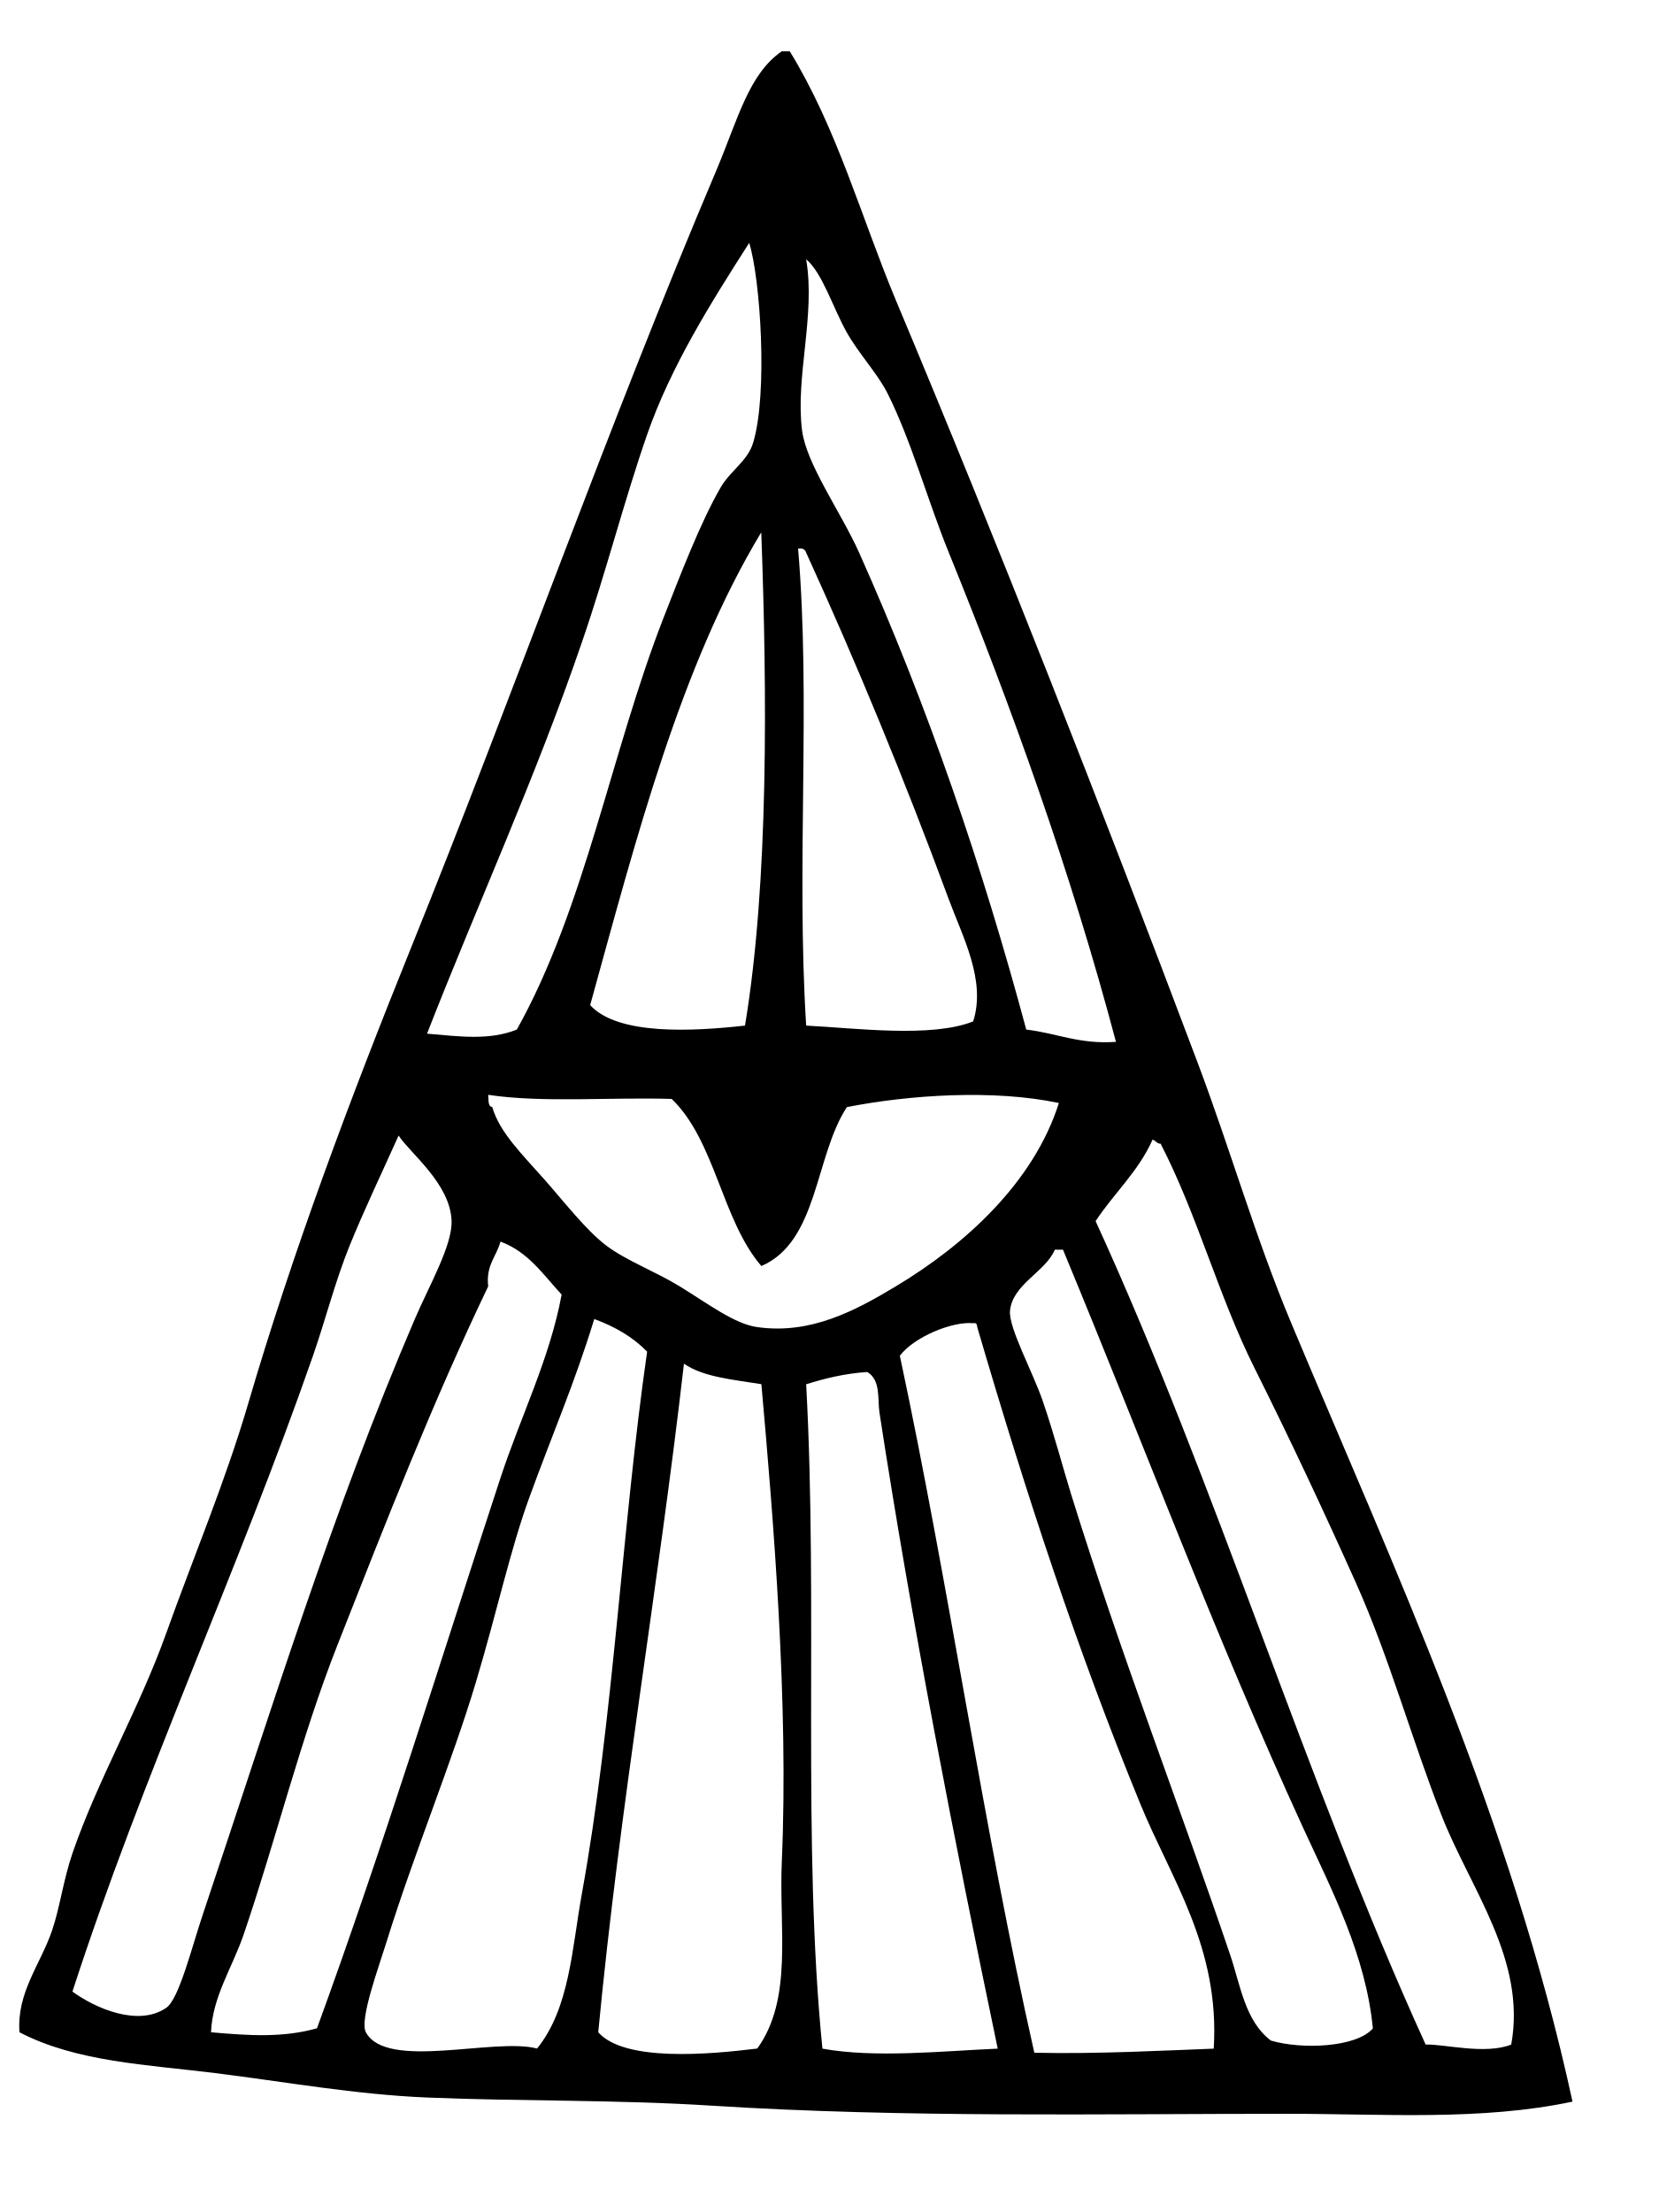
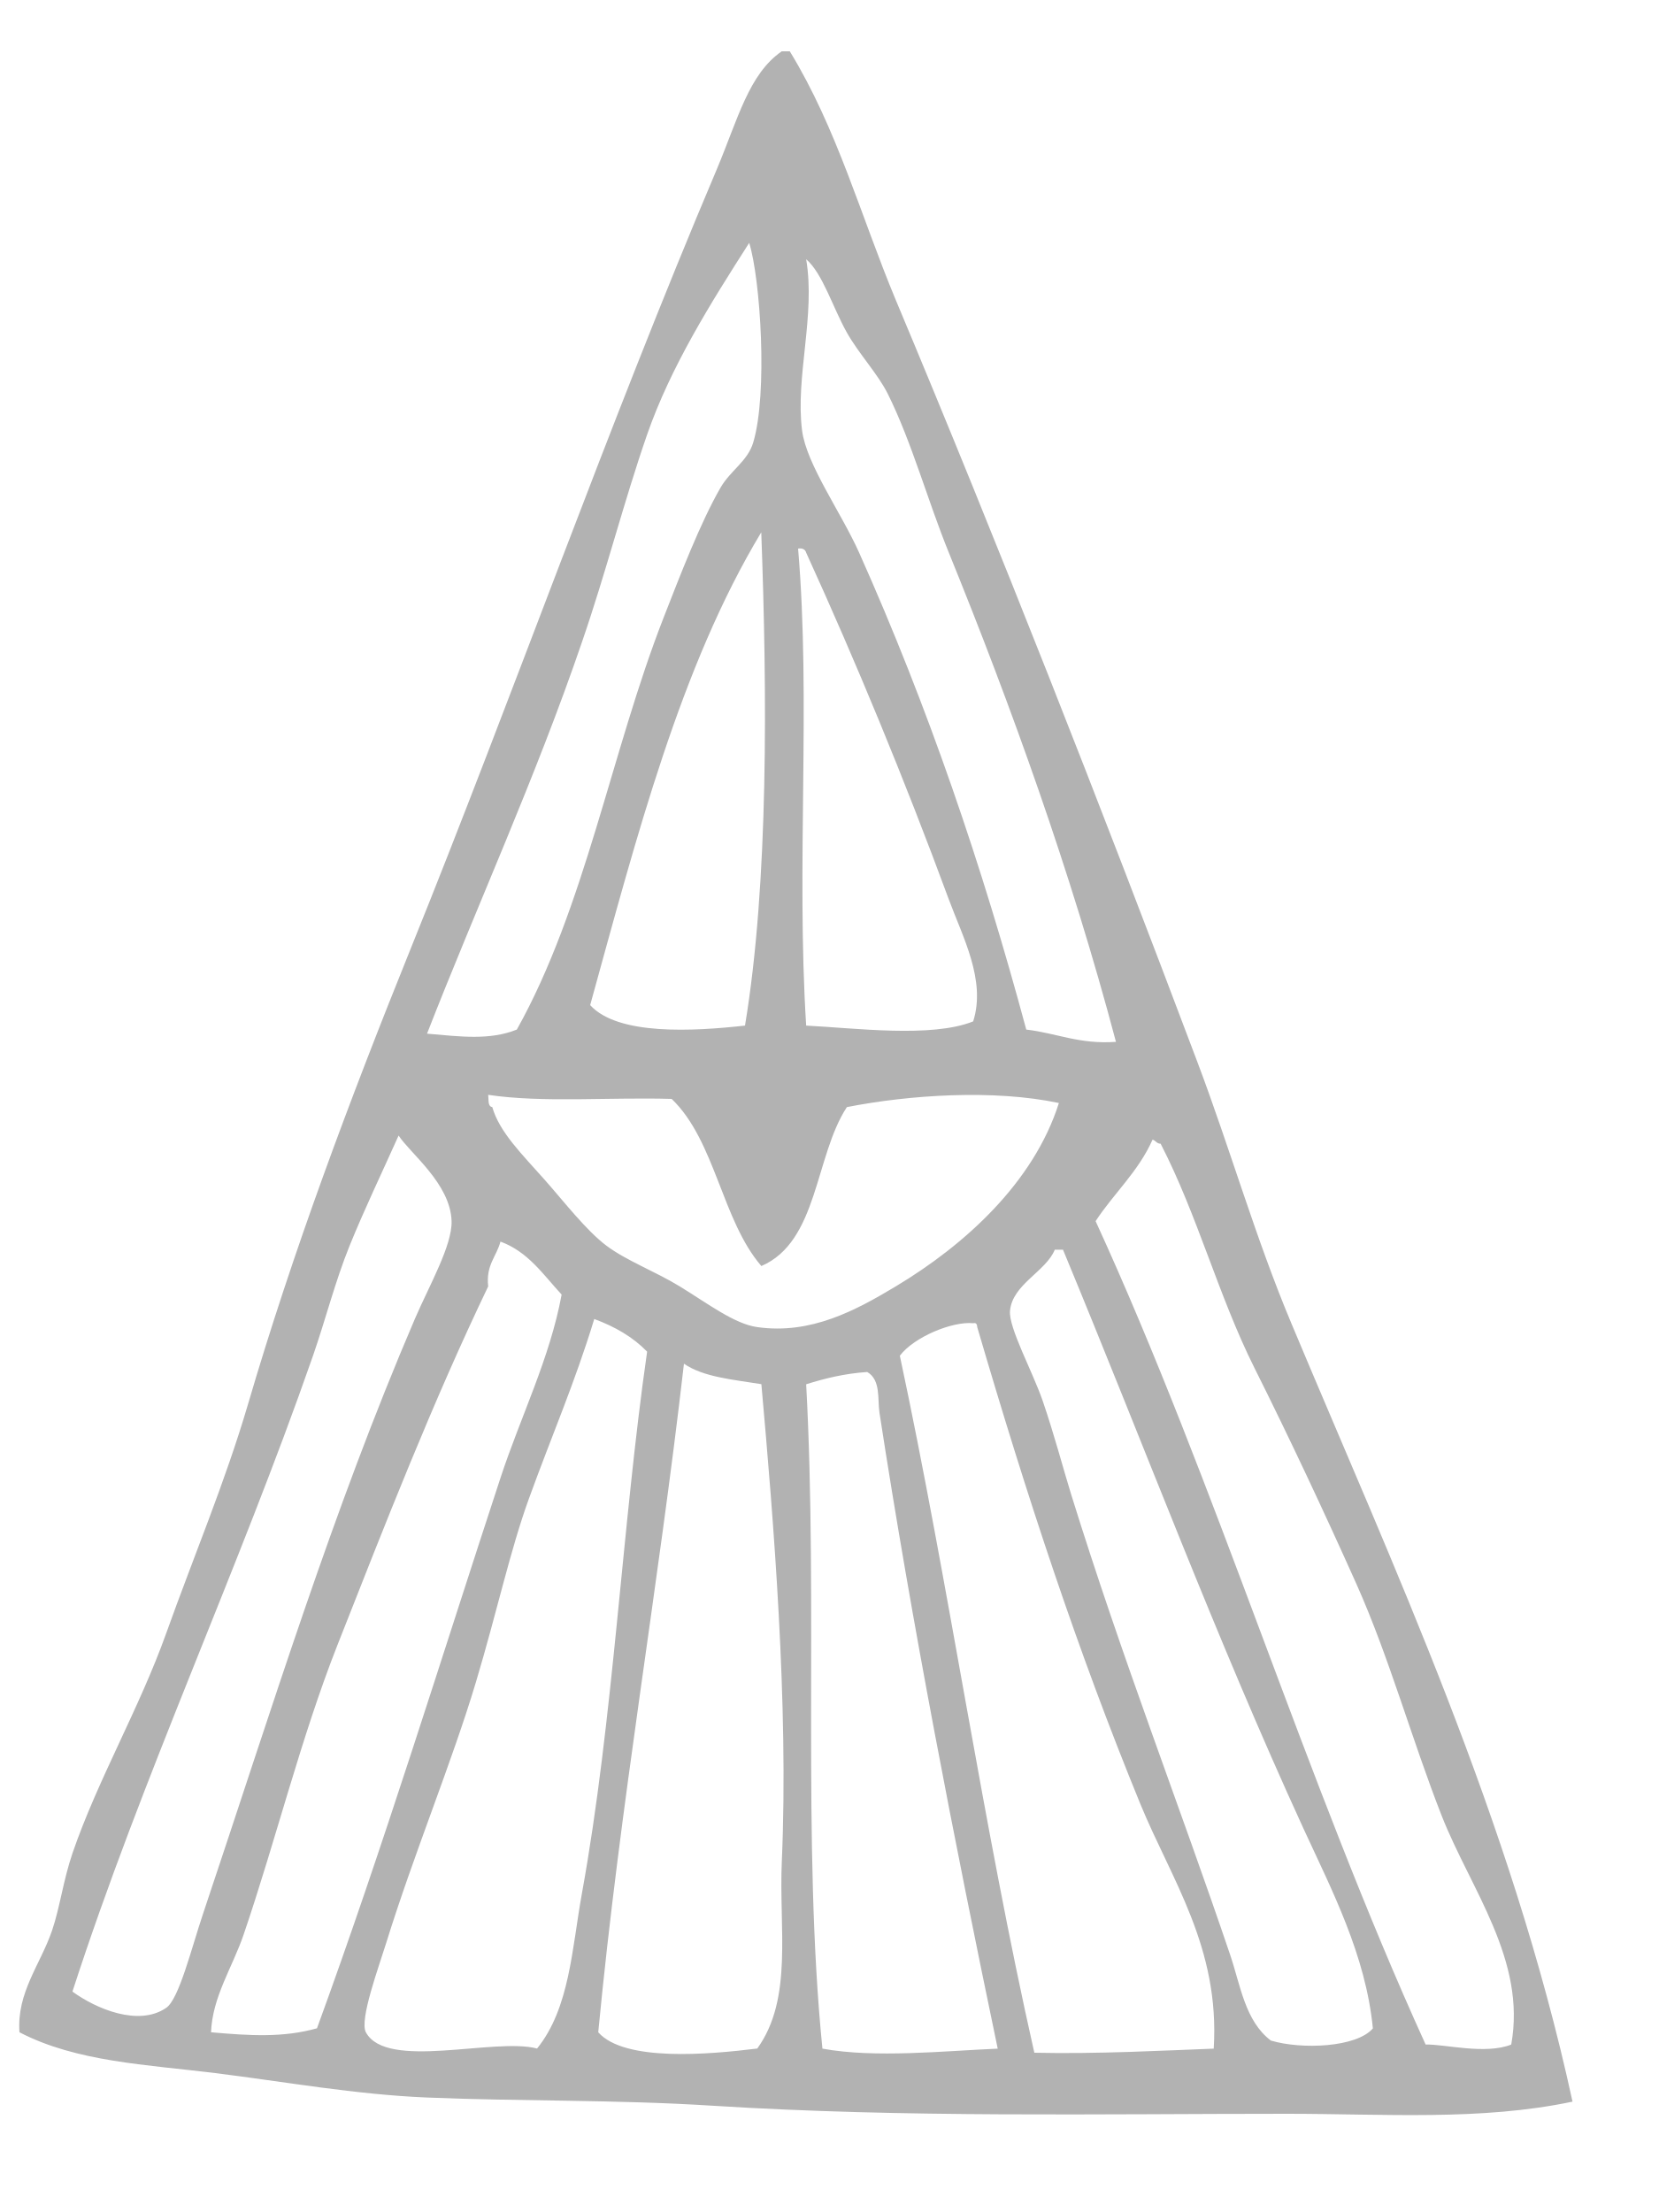
<svg xmlns="http://www.w3.org/2000/svg" version="1.2" baseProfile="tiny" x="0px" y="0px" width="15px" height="20px" viewBox="-0.173 -0.464 15 20" xml:space="preserve">
  <defs>
</defs>
-   <path fill-rule="evenodd" d="M6.895,0c0.024,0,0.049,0,0.073,0  c0.429,0.701,0.644,1.496,0.958,2.248c0.929,2.214,1.846,4.552,2.728,6.892  c0.299,0.793,0.525,1.59,0.848,2.359c0.918,2.193,1.988,4.483,2.543,7.039  c-0.826,0.175-1.707,0.11-2.58,0.11c-1.705,0-3.45,0.037-5.196-0.073  c-0.876-0.056-1.743-0.039-2.58-0.074c-0.648-0.027-1.29-0.143-1.916-0.221  c-0.622-0.077-1.255-0.101-1.77-0.369c-0.026-0.36,0.19-0.613,0.295-0.921  c0.071-0.209,0.101-0.455,0.185-0.7c0.229-0.666,0.603-1.304,0.848-1.99  s0.529-1.357,0.737-2.063c0.403-1.376,0.918-2.751,1.474-4.128  c0.921-2.279,1.778-4.712,2.765-7.04C6.5,0.61,6.597,0.206,6.895,0z   M5.678,3.465C5.466,4.076,5.31,4.699,5.088,5.344  C4.669,6.57,4.133,7.74,3.688,8.882c0.302,0.026,0.564,0.062,0.812-0.037  c0.617-1.104,0.853-2.51,1.326-3.722c0.148-0.379,0.335-0.866,0.517-1.18  c0.088-0.152,0.244-0.238,0.294-0.405c0.134-0.445,0.065-1.483-0.036-1.806  C6.254,2.274,5.892,2.85,5.678,3.465z M7.079,3.428  C7.118,3.734,7.431,4.167,7.595,4.533C8.219,5.929,8.708,7.365,9.106,8.845  c0.275,0.032,0.48,0.135,0.811,0.111C9.509,7.414,8.965,5.908,8.406,4.533  c-0.193-0.474-0.336-1.003-0.553-1.438C7.762,2.914,7.593,2.736,7.484,2.543  C7.356,2.315,7.264,2.006,7.116,1.88C7.202,2.389,7.017,2.942,7.079,3.428z   M5.163,8.624c0.252,0.276,0.932,0.237,1.4,0.185  c0.215-1.297,0.2-3.02,0.147-4.46C5.98,5.56,5.583,7.104,5.163,8.624z   M7.116,8.809C7.555,8.831,8.251,8.922,8.626,8.771  c0.119-0.372-0.097-0.768-0.221-1.105C8.003,6.576,7.564,5.515,7.116,4.533  c-0.008-0.028-0.031-0.043-0.073-0.037C7.16,5.87,7.025,7.36,7.116,8.809z   M4.278,9.546c0.065,0.228,0.271,0.428,0.479,0.663  c0.167,0.189,0.369,0.451,0.553,0.59c0.183,0.137,0.443,0.233,0.663,0.368  c0.255,0.156,0.494,0.339,0.7,0.368c0.487,0.07,0.896-0.154,1.253-0.368  c0.627-0.376,1.248-0.941,1.475-1.658c-0.588-0.125-1.354-0.074-1.917,0.037  c-0.291,0.445-0.259,1.215-0.773,1.437c-0.358-0.415-0.416-1.132-0.811-1.511  C5.351,9.455,4.732,9.509,4.241,9.435C4.247,9.479,4.235,9.539,4.278,9.546z   M2.988,10.799c-0.132,0.327-0.214,0.657-0.331,0.995  c-0.675,1.939-1.545,3.804-2.175,5.749c0.212,0.155,0.598,0.319,0.848,0.147  c0.116-0.08,0.229-0.542,0.332-0.848c0.636-1.896,1.172-3.646,1.916-5.381  c0.13-0.302,0.339-0.665,0.332-0.885c-0.011-0.339-0.377-0.614-0.479-0.773  C3.276,10.149,3.123,10.467,2.988,10.799z M9.733,10.577  c1.093,2.384,1.896,5.057,2.984,7.445c0.165-0.006,0.539,0.094,0.774,0  c0.138-0.764-0.365-1.401-0.627-2.064c-0.272-0.692-0.473-1.429-0.773-2.101  c-0.296-0.66-0.597-1.303-0.922-1.953c-0.326-0.652-0.514-1.379-0.848-2.027  c-0.036,0-0.044-0.029-0.073-0.037C10.12,10.129,9.898,10.325,9.733,10.577z   M4.352,10.762c-0.036,0.136-0.133,0.212-0.111,0.405  c-0.498,1.038-0.924,2.128-1.363,3.243c-0.331,0.839-0.557,1.764-0.848,2.617  c-0.103,0.301-0.282,0.562-0.295,0.884c0.352,0.031,0.651,0.05,0.958-0.036  c0.597-1.633,1.125-3.352,1.659-4.976c0.183-0.557,0.447-1.082,0.553-1.658  C4.739,11.062,4.603,10.854,4.352,10.762z M11.612,16.068  c-0.797-1.737-1.435-3.452-2.174-5.233c-0.024,0-0.05,0-0.074,0  c-0.08,0.198-0.383,0.312-0.405,0.553c-0.014,0.151,0.204,0.549,0.295,0.812  c0.107,0.312,0.186,0.616,0.258,0.848c0.466,1.5,0.982,2.817,1.438,4.164  c0.092,0.271,0.134,0.598,0.368,0.774c0.28,0.083,0.774,0.062,0.922-0.11  C12.175,17.212,11.871,16.631,11.612,16.068z M5.2,11.462  c-0.179,0.586-0.382,1.048-0.59,1.622c-0.171,0.471-0.288,1.02-0.479,1.658  c-0.216,0.723-0.562,1.555-0.811,2.358c-0.068,0.22-0.245,0.698-0.185,0.811  c0.188,0.347,1.163,0.045,1.548,0.147c0.295-0.365,0.315-0.903,0.405-1.4  c0.285-1.569,0.363-3.326,0.59-4.901C5.551,11.626,5.388,11.531,5.2,11.462z   M10.138,15.848c-0.569-1.388-1.027-2.783-1.475-4.312  c-0.002-0.022-0.006-0.043-0.037-0.036C8.437,11.481,8.09,11.625,7.963,11.794  c0.441,2.064,0.754,4.258,1.216,6.302c0.571,0.013,1.19-0.021,1.622-0.037  C10.858,17.144,10.417,16.528,10.138,15.848z M5.236,17.911  c0.238,0.269,1,0.201,1.438,0.147c0.326-0.452,0.194-1.088,0.222-1.695  c0.062-1.422-0.075-3.08-0.185-4.312c-0.254-0.041-0.526-0.064-0.7-0.185  C5.777,13.907,5.434,15.837,5.236,17.911z M7.116,12.052  c0.109,2.003-0.039,4.153,0.147,6.007c0.475,0.087,1.097,0.021,1.585,0  c-0.393-1.881-0.777-3.847-1.069-5.749C7.76,12.188,7.793,12.013,7.668,11.941  C7.462,11.955,7.285,11.999,7.116,12.052z" />
+   <path fill="#B2B2B2" fill-rule="evenodd" d="M6.895,0c0.024,0,0.049,0,0.073,0  c0.429,0.701,0.644,1.496,0.958,2.248c0.929,2.214,1.846,4.552,2.728,6.892  c0.299,0.793,0.525,1.59,0.848,2.359c0.918,2.193,1.988,4.483,2.543,7.039  c-0.826,0.175-1.707,0.11-2.58,0.11c-1.705,0-3.45,0.037-5.196-0.073  c-0.876-0.056-1.743-0.039-2.58-0.074c-0.648-0.027-1.29-0.143-1.916-0.221  c-0.622-0.077-1.255-0.101-1.77-0.369c-0.026-0.36,0.19-0.613,0.295-0.921  c0.071-0.209,0.101-0.455,0.185-0.7c0.229-0.666,0.603-1.304,0.848-1.99  s0.529-1.357,0.737-2.063c0.403-1.376,0.918-2.751,1.474-4.128  c0.921-2.279,1.778-4.712,2.765-7.04C6.5,0.61,6.597,0.206,6.895,0z   M5.678,3.465C5.466,4.076,5.31,4.699,5.088,5.344  C4.669,6.57,4.133,7.74,3.688,8.882c0.302,0.026,0.564,0.062,0.812-0.037  c0.617-1.104,0.853-2.51,1.326-3.722c0.148-0.379,0.335-0.866,0.517-1.18  c0.088-0.152,0.244-0.238,0.294-0.405c0.134-0.445,0.065-1.483-0.036-1.806  C6.254,2.274,5.892,2.85,5.678,3.465z M7.079,3.428  C7.118,3.734,7.431,4.167,7.595,4.533C8.219,5.929,8.708,7.365,9.106,8.845  c0.275,0.032,0.48,0.135,0.811,0.111C9.509,7.414,8.965,5.908,8.406,4.533  c-0.193-0.474-0.336-1.003-0.553-1.438C7.762,2.914,7.593,2.736,7.484,2.543  C7.356,2.315,7.264,2.006,7.116,1.88C7.202,2.389,7.017,2.942,7.079,3.428z   M5.163,8.624c0.252,0.276,0.932,0.237,1.4,0.185  c0.215-1.297,0.2-3.02,0.147-4.46C5.98,5.56,5.583,7.104,5.163,8.624z   M7.116,8.809C7.555,8.831,8.251,8.922,8.626,8.771  c0.119-0.372-0.097-0.768-0.221-1.105C8.003,6.576,7.564,5.515,7.116,4.533  c-0.008-0.028-0.031-0.043-0.073-0.037C7.16,5.87,7.025,7.36,7.116,8.809z   M4.278,9.546c0.065,0.228,0.271,0.428,0.479,0.663  c0.167,0.189,0.369,0.451,0.553,0.59c0.183,0.137,0.443,0.233,0.663,0.368  c0.255,0.156,0.494,0.339,0.7,0.368c0.487,0.07,0.896-0.154,1.253-0.368  c0.627-0.376,1.248-0.941,1.475-1.658c-0.588-0.125-1.354-0.074-1.917,0.037  c-0.291,0.445-0.259,1.215-0.773,1.437c-0.358-0.415-0.416-1.132-0.811-1.511  C5.351,9.455,4.732,9.509,4.241,9.435C4.247,9.479,4.235,9.539,4.278,9.546z   M2.988,10.799c-0.132,0.327-0.214,0.657-0.331,0.995  c-0.675,1.939-1.545,3.804-2.175,5.749c0.212,0.155,0.598,0.319,0.848,0.147  c0.116-0.08,0.229-0.542,0.332-0.848c0.636-1.896,1.172-3.646,1.916-5.381  c0.13-0.302,0.339-0.665,0.332-0.885c-0.011-0.339-0.377-0.614-0.479-0.773  C3.276,10.149,3.123,10.467,2.988,10.799z M9.733,10.577  c1.093,2.384,1.896,5.057,2.984,7.445c0.165-0.006,0.539,0.094,0.774,0  c0.138-0.764-0.365-1.401-0.627-2.064c-0.272-0.692-0.473-1.429-0.773-2.101  c-0.296-0.66-0.597-1.303-0.922-1.953c-0.326-0.652-0.514-1.379-0.848-2.027  c-0.036,0-0.044-0.029-0.073-0.037C10.12,10.129,9.898,10.325,9.733,10.577z   M4.352,10.762c-0.036,0.136-0.133,0.212-0.111,0.405  c-0.498,1.038-0.924,2.128-1.363,3.243c-0.331,0.839-0.557,1.764-0.848,2.617  c-0.103,0.301-0.282,0.562-0.295,0.884c0.352,0.031,0.651,0.05,0.958-0.036  c0.597-1.633,1.125-3.352,1.659-4.976c0.183-0.557,0.447-1.082,0.553-1.658  C4.739,11.062,4.603,10.854,4.352,10.762z M11.612,16.068  c-0.797-1.737-1.435-3.452-2.174-5.233c-0.024,0-0.05,0-0.074,0  c-0.08,0.198-0.383,0.312-0.405,0.553c-0.014,0.151,0.204,0.549,0.295,0.812  c0.107,0.312,0.186,0.616,0.258,0.848c0.466,1.5,0.982,2.817,1.438,4.164  c0.092,0.271,0.134,0.598,0.368,0.774c0.28,0.083,0.774,0.062,0.922-0.11  C12.175,17.212,11.871,16.631,11.612,16.068z M5.2,11.462  c-0.179,0.586-0.382,1.048-0.59,1.622c-0.171,0.471-0.288,1.02-0.479,1.658  c-0.216,0.723-0.562,1.555-0.811,2.358c-0.068,0.22-0.245,0.698-0.185,0.811  c0.188,0.347,1.163,0.045,1.548,0.147c0.295-0.365,0.315-0.903,0.405-1.4  c0.285-1.569,0.363-3.326,0.59-4.901C5.551,11.626,5.388,11.531,5.2,11.462z   M10.138,15.848c-0.569-1.388-1.027-2.783-1.475-4.312  c-0.002-0.022-0.006-0.043-0.037-0.036C8.437,11.481,8.09,11.625,7.963,11.794  c0.441,2.064,0.754,4.258,1.216,6.302c0.571,0.013,1.19-0.021,1.622-0.037  C10.858,17.144,10.417,16.528,10.138,15.848z M5.236,17.911  c0.238,0.269,1,0.201,1.438,0.147c0.326-0.452,0.194-1.088,0.222-1.695  c0.062-1.422-0.075-3.08-0.185-4.312c-0.254-0.041-0.526-0.064-0.7-0.185  C5.777,13.907,5.434,15.837,5.236,17.911z M7.116,12.052  c0.109,2.003-0.039,4.153,0.147,6.007c0.475,0.087,1.097,0.021,1.585,0  c-0.393-1.881-0.777-3.847-1.069-5.749C7.76,12.188,7.793,12.013,7.668,11.941  C7.462,11.955,7.285,11.999,7.116,12.052z" />
</svg>
